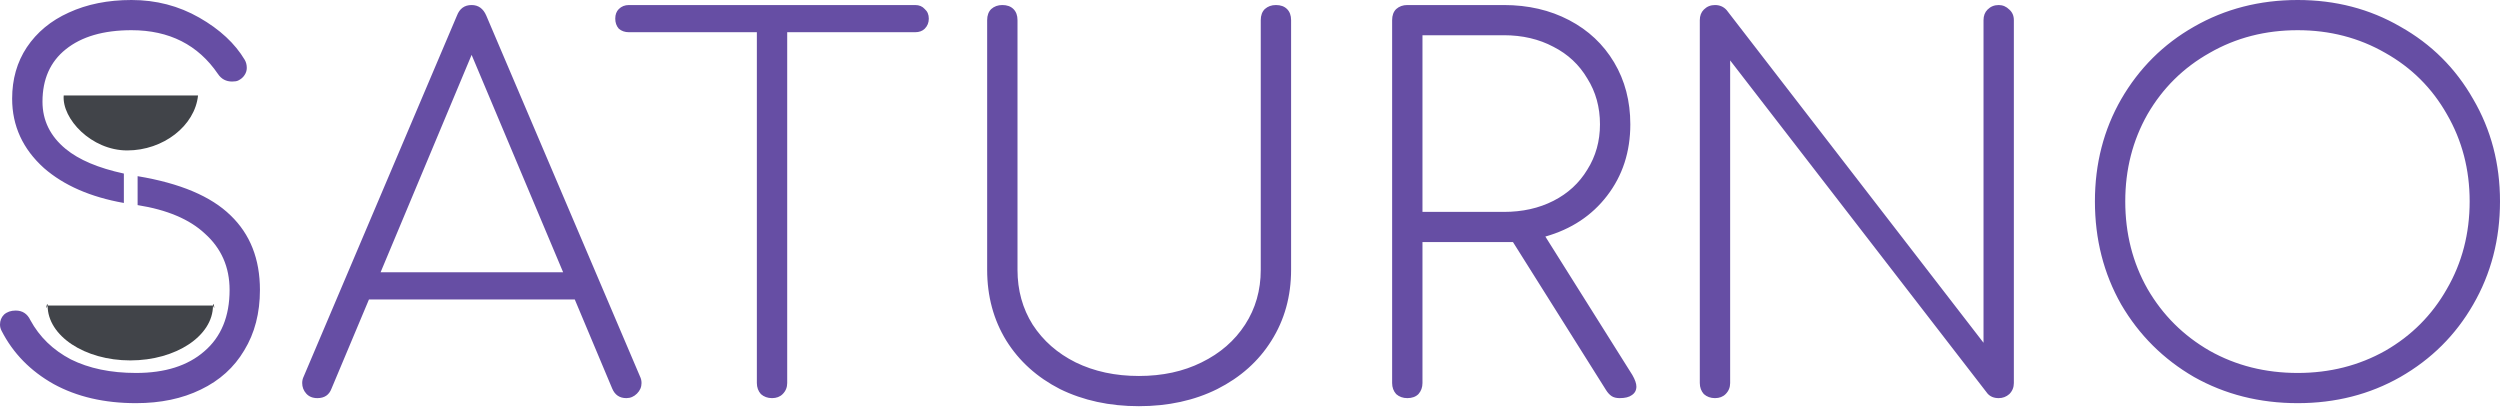
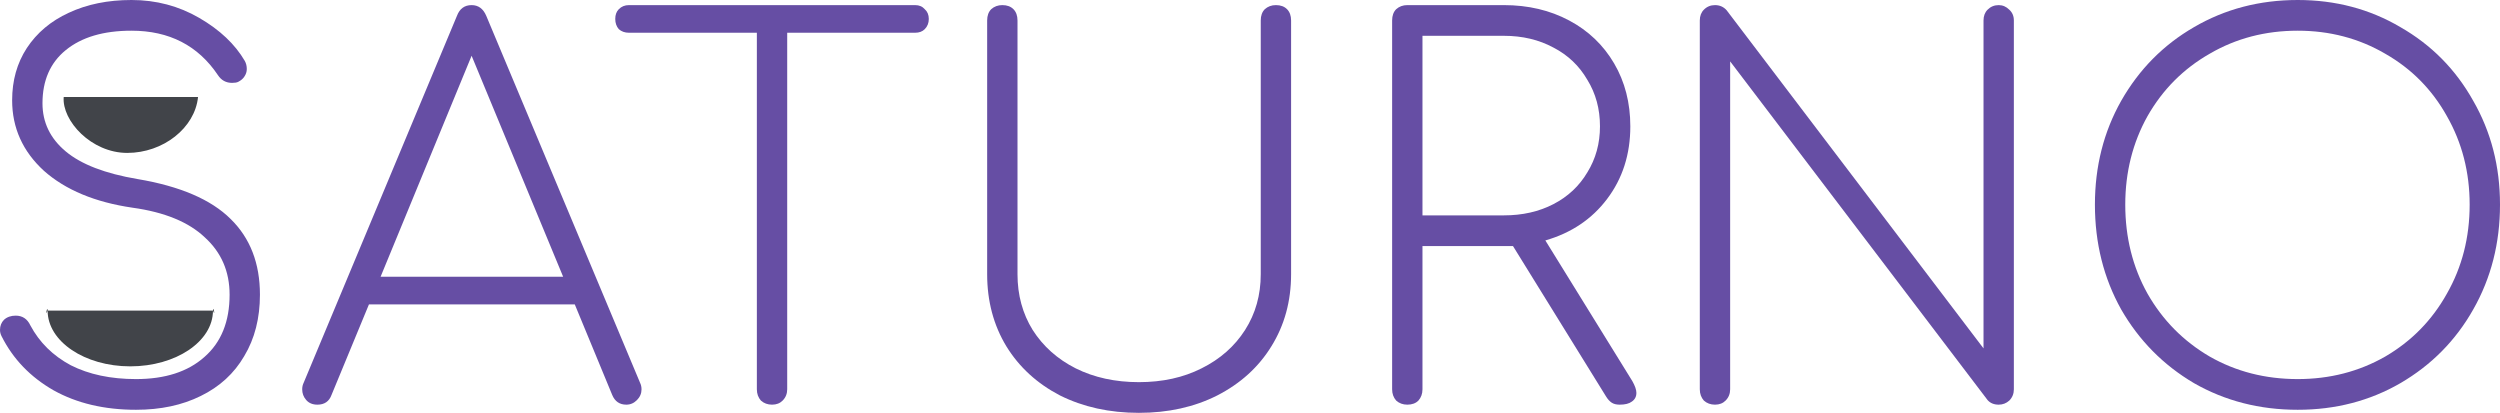
- <svg xmlns="http://www.w3.org/2000/svg" xmlns:xlink="http://www.w3.org/1999/xlink" width="437" height="71" viewBox="0 0 437 71" version="1.1">
-   <g id="Canvas" transform="translate(-1529 266)">
-     <g id="Group 20.2">
+ <svg xmlns="http://www.w3.org/2000/svg" xmlns:xlink="http://www.w3.org/1999/xlink" width="436" height="72" viewBox="0 0 436 72" version="1.1">
+   <g id="Canvas" transform="translate(-1786 4196)">
+     <g id="Group">
      <g id="Subtract">
-         <use xlink:href="#path0_fill" transform="translate(1537.1 -227.27)" fill="#414449" />
+         <use xlink:href="#path0_fill" transform="translate(1794.08 -4156.72)" fill="#414449" />
      </g>
      <g id="Subtract">
-         <use xlink:href="#path1_fill" transform="matrix(-0.999986 0.00538815 -0.00543965 -0.999985 1563.67 -239.772)" fill="#414449" />
+         <use xlink:href="#path1_fill" transform="matrix(-0.999985 0.00547657 -0.00535182 -0.999986 1820.59 -4169.4)" fill="#414449" />
      </g>
-       <g id="Subtract">
-         <use xlink:href="#path2_fill" transform="translate(1529 -266)" fill="#664EA4" />
+       <g id="SATURNO">
+         <use xlink:href="#path2_fill" transform="translate(1786 -4196)" fill="#664EA4" />
+         <use xlink:href="#path3_fill" transform="translate(1786 -4196)" fill="#664EA4" />
+         <use xlink:href="#path4_fill" transform="translate(1786 -4196)" fill="#664EA4" />
+         <use xlink:href="#path5_fill" transform="translate(1786 -4196)" fill="#664EA4" />
+         <use xlink:href="#path6_fill" transform="translate(1786 -4196)" fill="#664EA4" />
+         <use xlink:href="#path7_fill" transform="translate(1786 -4196)" fill="#664EA4" />
+         <use xlink:href="#path8_fill" transform="translate(1786 -4196)" fill="#664EA4" />
      </g>
    </g>
  </g>
  <defs>
-     <path id="path0_fill" d="M 14.677 24.27C 22.658 24.27 29.128 19.978 29.128 14.682C 29.128 13.613 29.635 15.973 29.128 14.682L 0.225 14.682C -0.282 15.973 0.225 13.613 0.225 14.682C 0.225 19.978 6.695 24.27 14.677 24.27Z" />
-     <path id="path1_fill" d="M 0 9.545C 0.58 4.225 6.139 -0.034 12.429 0C 18.718 0.034 23.839 5.605 23.482 9.672L 0 9.545Z" />
-     <path id="path2_fill" fill-rule="evenodd" d="M 22.984 0C 27.286 0 31.235 1.026 34.83 3.079C 38.424 5.132 41.076 7.596 42.785 10.47C 43.021 10.88 43.139 11.349 43.139 11.877C 43.139 12.347 42.992 12.787 42.697 13.197C 42.461 13.549 42.108 13.842 41.636 14.077C 41.401 14.194 41.047 14.253 40.575 14.253C 39.515 14.253 38.69 13.813 38.1 12.933C 34.623 7.83 29.584 5.279 22.984 5.279C 18.092 5.279 14.262 6.393 11.492 8.622C 8.781 10.792 7.426 13.842 7.426 17.772C 7.426 21.057 8.781 23.813 11.492 26.042C 13.805 27.944 17.192 29.376 21.651 30.339L 21.651 35.478C 15.821 34.444 11.168 32.413 7.691 29.385C 3.978 26.042 2.122 21.995 2.122 17.244C 2.122 13.842 2.976 10.851 4.685 8.27C 6.453 5.631 8.899 3.607 12.022 2.2C 15.205 0.733 18.859 0 22.984 0ZM 24.054 35.851C 29.209 36.669 33.126 38.326 35.802 40.823C 38.69 43.404 40.133 46.688 40.133 50.677C 40.133 55.31 38.66 58.888 35.714 61.41C 32.826 63.932 28.848 65.193 23.779 65.193C 19.36 65.193 15.558 64.401 12.376 62.818C 9.252 61.176 6.895 58.888 5.304 55.955C 4.774 54.841 3.919 54.284 2.74 54.284C 1.915 54.284 1.238 54.518 0.707 54.988C 0.236 55.457 0 56.043 0 56.747C 0 57.099 0.088 57.451 0.265 57.803C 2.269 61.733 5.304 64.841 9.37 67.129C 13.437 69.358 18.24 70.472 23.779 70.472C 28.082 70.472 31.853 69.68 35.095 68.097C 38.395 66.513 40.929 64.225 42.697 61.234C 44.524 58.243 45.437 54.724 45.437 50.677C 45.437 45.281 43.728 40.94 40.31 37.656C 36.893 34.314 31.475 32.027 24.054 30.795L 24.054 35.851ZM 111.875 65.809C 112.051 66.161 112.14 66.542 112.14 66.953C 112.14 67.657 111.875 68.273 111.344 68.8C 110.814 69.328 110.195 69.592 109.488 69.592C 108.309 69.592 107.484 69.035 107.013 67.921L 100.471 52.348L 64.492 52.348L 57.951 67.921C 57.538 69.035 56.713 69.592 55.476 69.592C 54.651 69.592 54.002 69.328 53.531 68.8C 53.059 68.273 52.824 67.657 52.824 66.953C 52.824 66.542 52.912 66.161 53.089 65.809L 79.874 2.727C 80.345 1.496 81.2 0.88 82.438 0.88C 83.616 0.88 84.471 1.496 85.001 2.727L 111.875 65.809ZM 98.438 47.597L 82.438 9.59L 66.525 47.597L 98.438 47.597ZM 161.648 1.584C 161.235 1.114 160.675 0.88 159.968 0.88L 109.934 0.88C 109.227 0.88 108.637 1.114 108.166 1.584C 107.753 1.994 107.547 2.551 107.547 3.255C 107.547 3.959 107.753 4.546 108.166 5.015C 108.637 5.425 109.227 5.631 109.934 5.631L 132.299 5.631L 132.299 66.953C 132.299 67.715 132.535 68.361 133.006 68.888C 133.537 69.358 134.185 69.592 134.951 69.592C 135.717 69.592 136.336 69.358 136.807 68.888C 137.338 68.361 137.603 67.715 137.603 66.953L 137.603 5.631L 159.968 5.631C 160.675 5.631 161.235 5.425 161.648 5.015C 162.119 4.546 162.355 3.959 162.355 3.255C 162.355 2.551 162.119 1.994 161.648 1.584ZM 172.555 3.519C 172.555 2.698 172.791 2.053 173.263 1.584C 173.793 1.114 174.441 0.88 175.207 0.88C 176.032 0.88 176.681 1.114 177.152 1.584C 177.624 2.053 177.859 2.698 177.859 3.519L 177.859 47.157C 177.859 50.735 178.743 53.932 180.511 56.747C 182.338 59.563 184.843 61.762 188.025 63.346C 191.267 64.929 194.95 65.721 199.075 65.721C 203.201 65.721 206.854 64.929 210.037 63.346C 213.278 61.762 215.812 59.563 217.639 56.747C 219.466 53.932 220.38 50.735 220.38 47.157L 220.38 3.519C 220.38 2.698 220.615 2.053 221.087 1.584C 221.617 1.114 222.265 0.88 223.031 0.88C 223.857 0.88 224.505 1.114 224.976 1.584C 225.448 2.053 225.683 2.698 225.683 3.519L 225.683 47.157C 225.683 51.791 224.534 55.926 222.236 59.563C 219.996 63.14 216.844 65.956 212.777 68.009C 208.77 70.003 204.202 71 199.075 71C 193.948 71 189.351 70.003 185.285 68.009C 181.277 65.956 178.154 63.14 175.915 59.563C 173.675 55.926 172.555 51.791 172.555 47.157L 172.555 3.519ZM 286.041 67.569C 286.041 67.041 285.805 66.366 285.334 65.545L 270.129 41.351C 274.667 40.06 278.262 37.685 280.914 34.224C 283.625 30.705 284.98 26.541 284.98 21.731C 284.98 17.684 284.037 14.077 282.151 10.909C 280.266 7.742 277.643 5.279 274.284 3.519C 270.925 1.76 267.124 0.88 262.88 0.88L 245.996 0.88C 245.23 0.88 244.582 1.114 244.051 1.584C 243.58 2.053 243.344 2.698 243.344 3.519L 243.344 66.953C 243.344 67.715 243.58 68.361 244.051 68.888C 244.582 69.358 245.23 69.592 245.996 69.592C 246.821 69.592 247.469 69.358 247.941 68.888C 248.412 68.361 248.648 67.715 248.648 66.953L 248.648 42.319L 262.88 42.319L 264.472 42.319L 280.737 68.185C 281.032 68.654 281.356 69.006 281.709 69.24C 282.063 69.475 282.535 69.592 283.124 69.592C 284.067 69.592 284.774 69.416 285.245 69.064C 285.776 68.713 286.041 68.214 286.041 67.569ZM 271.544 35.104C 269.009 36.395 266.122 37.04 262.88 37.04L 248.648 37.04L 248.648 6.159L 262.88 6.159C 266.122 6.159 269.009 6.833 271.544 8.182C 274.078 9.473 276.052 11.32 277.466 13.725C 278.94 16.071 279.676 18.74 279.676 21.731C 279.676 24.664 278.94 27.303 277.466 29.649C 276.052 31.995 274.078 33.814 271.544 35.104ZM 346.719 3.519C 346.719 2.757 346.954 2.141 347.426 1.672C 347.956 1.144 348.604 0.88 349.37 0.88C 350.078 0.88 350.696 1.144 351.227 1.672C 351.757 2.141 352.022 2.757 352.022 3.519L 352.022 66.953C 352.022 67.715 351.757 68.361 351.227 68.888C 350.696 69.358 350.078 69.592 349.37 69.592C 348.545 69.592 347.897 69.328 347.426 68.8L 302.43 10.558L 302.43 66.953C 302.43 67.715 302.165 68.361 301.635 68.888C 301.163 69.358 300.544 69.592 299.778 69.592C 299.012 69.592 298.364 69.358 297.833 68.888C 297.362 68.361 297.126 67.715 297.126 66.953L 297.126 3.519C 297.126 2.757 297.362 2.141 297.833 1.672C 298.364 1.144 299.012 0.88 299.778 0.88C 300.603 0.88 301.281 1.173 301.811 1.76L 346.719 59.914L 346.719 3.519ZM 419.585 4.663C 414.222 1.554 408.241 0 401.64 0C 394.981 0 388.94 1.554 383.518 4.663C 378.155 7.713 373.912 11.936 370.789 17.332C 367.724 22.67 366.192 28.623 366.192 35.192C 366.192 41.82 367.724 47.832 370.789 53.228C 373.912 58.566 378.155 62.788 383.518 65.897C 388.94 68.947 394.981 70.472 401.64 70.472C 408.241 70.472 414.222 68.947 419.585 65.897C 425.007 62.788 429.25 58.566 432.315 53.228C 435.438 47.832 437 41.82 437 35.192C 437 28.623 435.438 22.67 432.315 17.332C 429.25 11.936 425.007 7.713 419.585 4.663ZM 386.259 9.238C 390.855 6.599 395.983 5.279 401.64 5.279C 407.239 5.279 412.337 6.599 416.933 9.238C 421.53 11.819 425.125 15.396 427.718 19.971C 430.37 24.547 431.696 29.62 431.696 35.192C 431.696 40.823 430.37 45.926 427.718 50.501C 425.125 55.076 421.53 58.683 416.933 61.322C 412.337 63.903 407.239 65.193 401.64 65.193C 395.983 65.193 390.855 63.903 386.259 61.322C 381.662 58.683 378.037 55.076 375.385 50.501C 372.792 45.926 371.496 40.823 371.496 35.192C 371.496 29.62 372.792 24.547 375.385 19.971C 378.037 15.396 381.662 11.819 386.259 9.238Z" />
+     <path id="path0_fill" d="M 14.643 24.612C 22.606 24.612 29.061 20.259 29.061 14.889C 29.061 13.805 29.567 16.198 29.061 14.889L 0.225 14.889C -0.281 16.198 0.225 13.805 0.225 14.889C 0.225 20.259 6.68 24.612 14.643 24.612Z" />
+     <path id="path1_fill" d="M 0 9.679C 0.579 4.285 6.125 -0.034 12.4 0C 18.675 0.035 23.784 5.684 23.429 9.808L 0 9.679Z" />
+     <path id="path2_fill" d="M 22.931 0C 27.224 0 31.163 1.041 34.75 3.123C 38.336 5.204 40.982 7.703 42.688 10.617C 42.923 11.034 43.04 11.509 43.04 12.045C 43.04 12.52 42.893 12.966 42.599 13.383C 42.364 13.74 42.011 14.037 41.541 14.275C 41.306 14.394 40.953 14.454 40.483 14.454C 39.424 14.454 38.601 14.007 38.013 13.115C 34.544 7.941 29.517 5.353 22.931 5.353C 18.051 5.353 14.229 6.483 11.466 8.743C 8.761 10.944 7.409 14.037 7.409 18.022C 7.409 21.353 8.761 24.149 11.466 26.409C 14.17 28.669 18.345 30.275 23.99 31.227C 31.398 32.476 36.808 34.795 40.218 38.186C 43.628 41.517 45.333 45.918 45.333 51.39C 45.333 55.494 44.422 59.063 42.599 62.097C 40.835 65.13 38.307 67.45 35.014 69.056C 31.78 70.662 28.017 71.465 23.725 71.465C 18.198 71.465 13.406 70.335 9.349 68.074C 5.292 65.755 2.264 62.602 0.265 58.617C 0.088 58.26 0 57.903 0 57.547C 0 56.833 0.235 56.238 0.706 55.762C 1.235 55.286 1.911 55.048 2.734 55.048C 3.91 55.048 4.763 55.613 5.292 56.743C 6.879 59.718 9.231 62.037 12.348 63.703C 15.523 65.308 19.315 66.112 23.725 66.112C 28.782 66.112 32.751 64.833 35.632 62.275C 38.572 59.718 40.042 56.089 40.042 51.39C 40.042 47.346 38.601 44.015 35.72 41.398C 32.898 38.721 28.694 36.996 23.108 36.223C 16.581 35.271 11.436 33.13 7.673 29.799C 3.969 26.409 2.117 22.305 2.117 17.487C 2.117 14.037 2.969 11.004 4.674 8.387C 6.438 5.71 8.879 3.658 11.995 2.23C 15.17 0.743 18.815 0 22.931 0Z" />
+     <path id="path3_fill" d="M 111.619 66.736C 111.795 67.093 111.883 67.48 111.883 67.896C 111.883 68.61 111.619 69.234 111.089 69.769C 110.56 70.305 109.943 70.573 109.237 70.573C 108.061 70.573 107.238 70.007 106.768 68.877L 100.241 53.086L 64.345 53.086L 57.818 68.877C 57.407 70.007 56.583 70.573 55.349 70.573C 54.526 70.573 53.879 70.305 53.408 69.769C 52.938 69.234 52.703 68.61 52.703 67.896C 52.703 67.48 52.791 67.093 52.967 66.736L 79.691 2.766C 80.162 1.517 81.014 0.892 82.249 0.892C 83.425 0.892 84.277 1.517 84.806 2.766L 111.619 66.736ZM 98.213 48.268L 82.249 9.725L 66.373 48.268L 98.213 48.268Z" />
+     <path id="path4_fill" d="M 159.602 0.892C 160.308 0.892 160.866 1.13 161.278 1.606C 161.748 2.022 161.983 2.587 161.983 3.301C 161.983 4.015 161.748 4.61 161.278 5.085C 160.866 5.502 160.308 5.71 159.602 5.71L 137.288 5.71L 137.288 67.896C 137.288 68.669 137.023 69.323 136.494 69.859C 136.024 70.335 135.407 70.573 134.642 70.573C 133.878 70.573 133.231 70.335 132.702 69.859C 132.231 69.323 131.996 68.669 131.996 67.896L 131.996 5.71L 109.682 5.71C 108.977 5.71 108.389 5.502 107.918 5.085C 107.507 4.61 107.301 4.015 107.301 3.301C 107.301 2.587 107.507 2.022 107.918 1.606C 108.389 1.13 108.977 0.892 109.682 0.892L 159.602 0.892Z" />
+     <path id="path5_fill" d="M 172.16 3.569C 172.16 2.736 172.396 2.082 172.866 1.606C 173.395 1.13 174.042 0.892 174.806 0.892C 175.63 0.892 176.276 1.13 176.747 1.606C 177.217 2.082 177.452 2.736 177.452 3.569L 177.452 47.822C 177.452 51.45 178.334 54.691 180.098 57.547C 181.921 60.401 184.42 62.632 187.595 64.238C 190.829 65.844 194.504 66.647 198.62 66.647C 202.736 66.647 206.381 65.844 209.556 64.238C 212.79 62.632 215.318 60.401 217.141 57.547C 218.964 54.691 219.875 51.45 219.875 47.822L 219.875 3.569C 219.875 2.736 220.11 2.082 220.581 1.606C 221.11 1.13 221.757 0.892 222.521 0.892C 223.344 0.892 223.991 1.13 224.461 1.606C 224.932 2.082 225.167 2.736 225.167 3.569L 225.167 47.822C 225.167 52.52 224.02 56.714 221.727 60.401C 219.493 64.03 216.347 66.885 212.29 68.966C 208.292 70.989 203.735 72 198.62 72C 193.504 72 188.918 70.989 184.861 68.966C 180.863 66.885 177.746 64.03 175.512 60.401C 173.278 56.714 172.16 52.52 172.16 47.822L 172.16 3.569Z" />
+     <path id="path6_fill" d="M 284.681 66.468C 285.151 67.301 285.387 67.985 285.387 68.52C 285.387 69.175 285.122 69.68 284.593 70.037C 284.122 70.394 283.417 70.573 282.476 70.573C 281.888 70.573 281.418 70.454 281.065 70.216C 280.712 69.978 280.389 69.621 280.095 69.145L 263.866 42.914L 262.279 42.914L 248.079 42.914L 248.079 67.896C 248.079 68.669 247.844 69.323 247.373 69.859C 246.903 70.335 246.256 70.573 245.433 70.573C 244.669 70.573 244.022 70.335 243.493 69.859C 243.022 69.323 242.787 68.669 242.787 67.896L 242.787 3.569C 242.787 2.736 243.022 2.082 243.493 1.606C 244.022 1.13 244.669 0.892 245.433 0.892L 262.279 0.892C 266.512 0.892 270.305 1.784 273.656 3.569C 277.008 5.353 279.624 7.851 281.506 11.063C 283.387 14.275 284.328 17.933 284.328 22.037C 284.328 26.915 282.976 31.137 280.271 34.706C 277.625 38.216 274.038 40.624 269.511 41.933L 284.681 66.468ZM 262.279 37.561C 265.513 37.561 268.394 36.907 270.922 35.599C 273.451 34.29 275.42 32.446 276.831 30.067C 278.301 27.688 279.036 25.011 279.036 22.037C 279.036 19.004 278.301 16.297 276.831 13.918C 275.42 11.48 273.451 9.606 270.922 8.297C 268.394 6.929 265.513 6.245 262.279 6.245L 248.079 6.245L 248.079 37.561L 262.279 37.561Z" />
+     <path id="path7_fill" d="M 345.925 3.569C 345.925 2.796 346.16 2.171 346.631 1.695C 347.16 1.16 347.807 0.892 348.571 0.892C 349.277 0.892 349.894 1.16 350.423 1.695C 350.952 2.171 351.217 2.796 351.217 3.569L 351.217 67.896C 351.217 68.669 350.952 69.323 350.423 69.859C 349.894 70.335 349.277 70.573 348.571 70.573C 347.748 70.573 347.101 70.305 346.631 69.769L 301.738 10.706L 301.738 67.896C 301.738 68.669 301.474 69.323 300.944 69.859C 300.474 70.335 299.857 70.573 299.092 70.573C 298.328 70.573 297.681 70.335 297.152 69.859C 296.682 69.323 296.446 68.669 296.446 67.896L 296.446 3.569C 296.446 2.796 296.682 2.171 297.152 1.695C 297.681 1.16 298.328 0.892 299.092 0.892C 299.915 0.892 300.592 1.19 301.121 1.784L 345.925 60.758L 345.925 3.569Z" />
+     <path id="path8_fill" d="M 400.721 0C 407.306 0 413.274 1.576 418.625 4.729C 424.035 7.822 428.268 12.104 431.326 17.576C 434.442 22.989 436 29.026 436 35.688C 436 42.409 434.442 48.506 431.326 53.978C 428.268 59.39 424.035 63.673 418.625 66.825C 413.274 69.918 407.306 71.465 400.721 71.465C 394.077 71.465 388.05 69.918 382.641 66.825C 377.29 63.673 373.057 59.39 369.94 53.978C 366.883 48.506 365.354 42.409 365.354 35.688C 365.354 29.026 366.883 22.989 369.94 17.576C 373.057 12.104 377.29 7.822 382.641 4.729C 388.05 1.576 394.077 0 400.721 0ZM 400.721 5.353C 395.076 5.353 389.961 6.691 385.375 9.368C 380.788 11.985 377.172 15.613 374.526 20.253C 371.939 24.892 370.646 30.037 370.646 35.688C 370.646 41.398 371.939 46.572 374.526 51.212C 377.172 55.851 380.788 59.509 385.375 62.186C 389.961 64.803 395.076 66.112 400.721 66.112C 406.307 66.112 411.393 64.803 415.979 62.186C 420.565 59.509 424.152 55.851 426.739 51.212C 429.385 46.572 430.708 41.398 430.708 35.688C 430.708 30.037 429.385 24.892 426.739 20.253C 424.152 15.613 420.565 11.985 415.979 9.368C 411.393 6.691 406.307 5.353 400.721 5.353Z" />
  </defs>
</svg>
